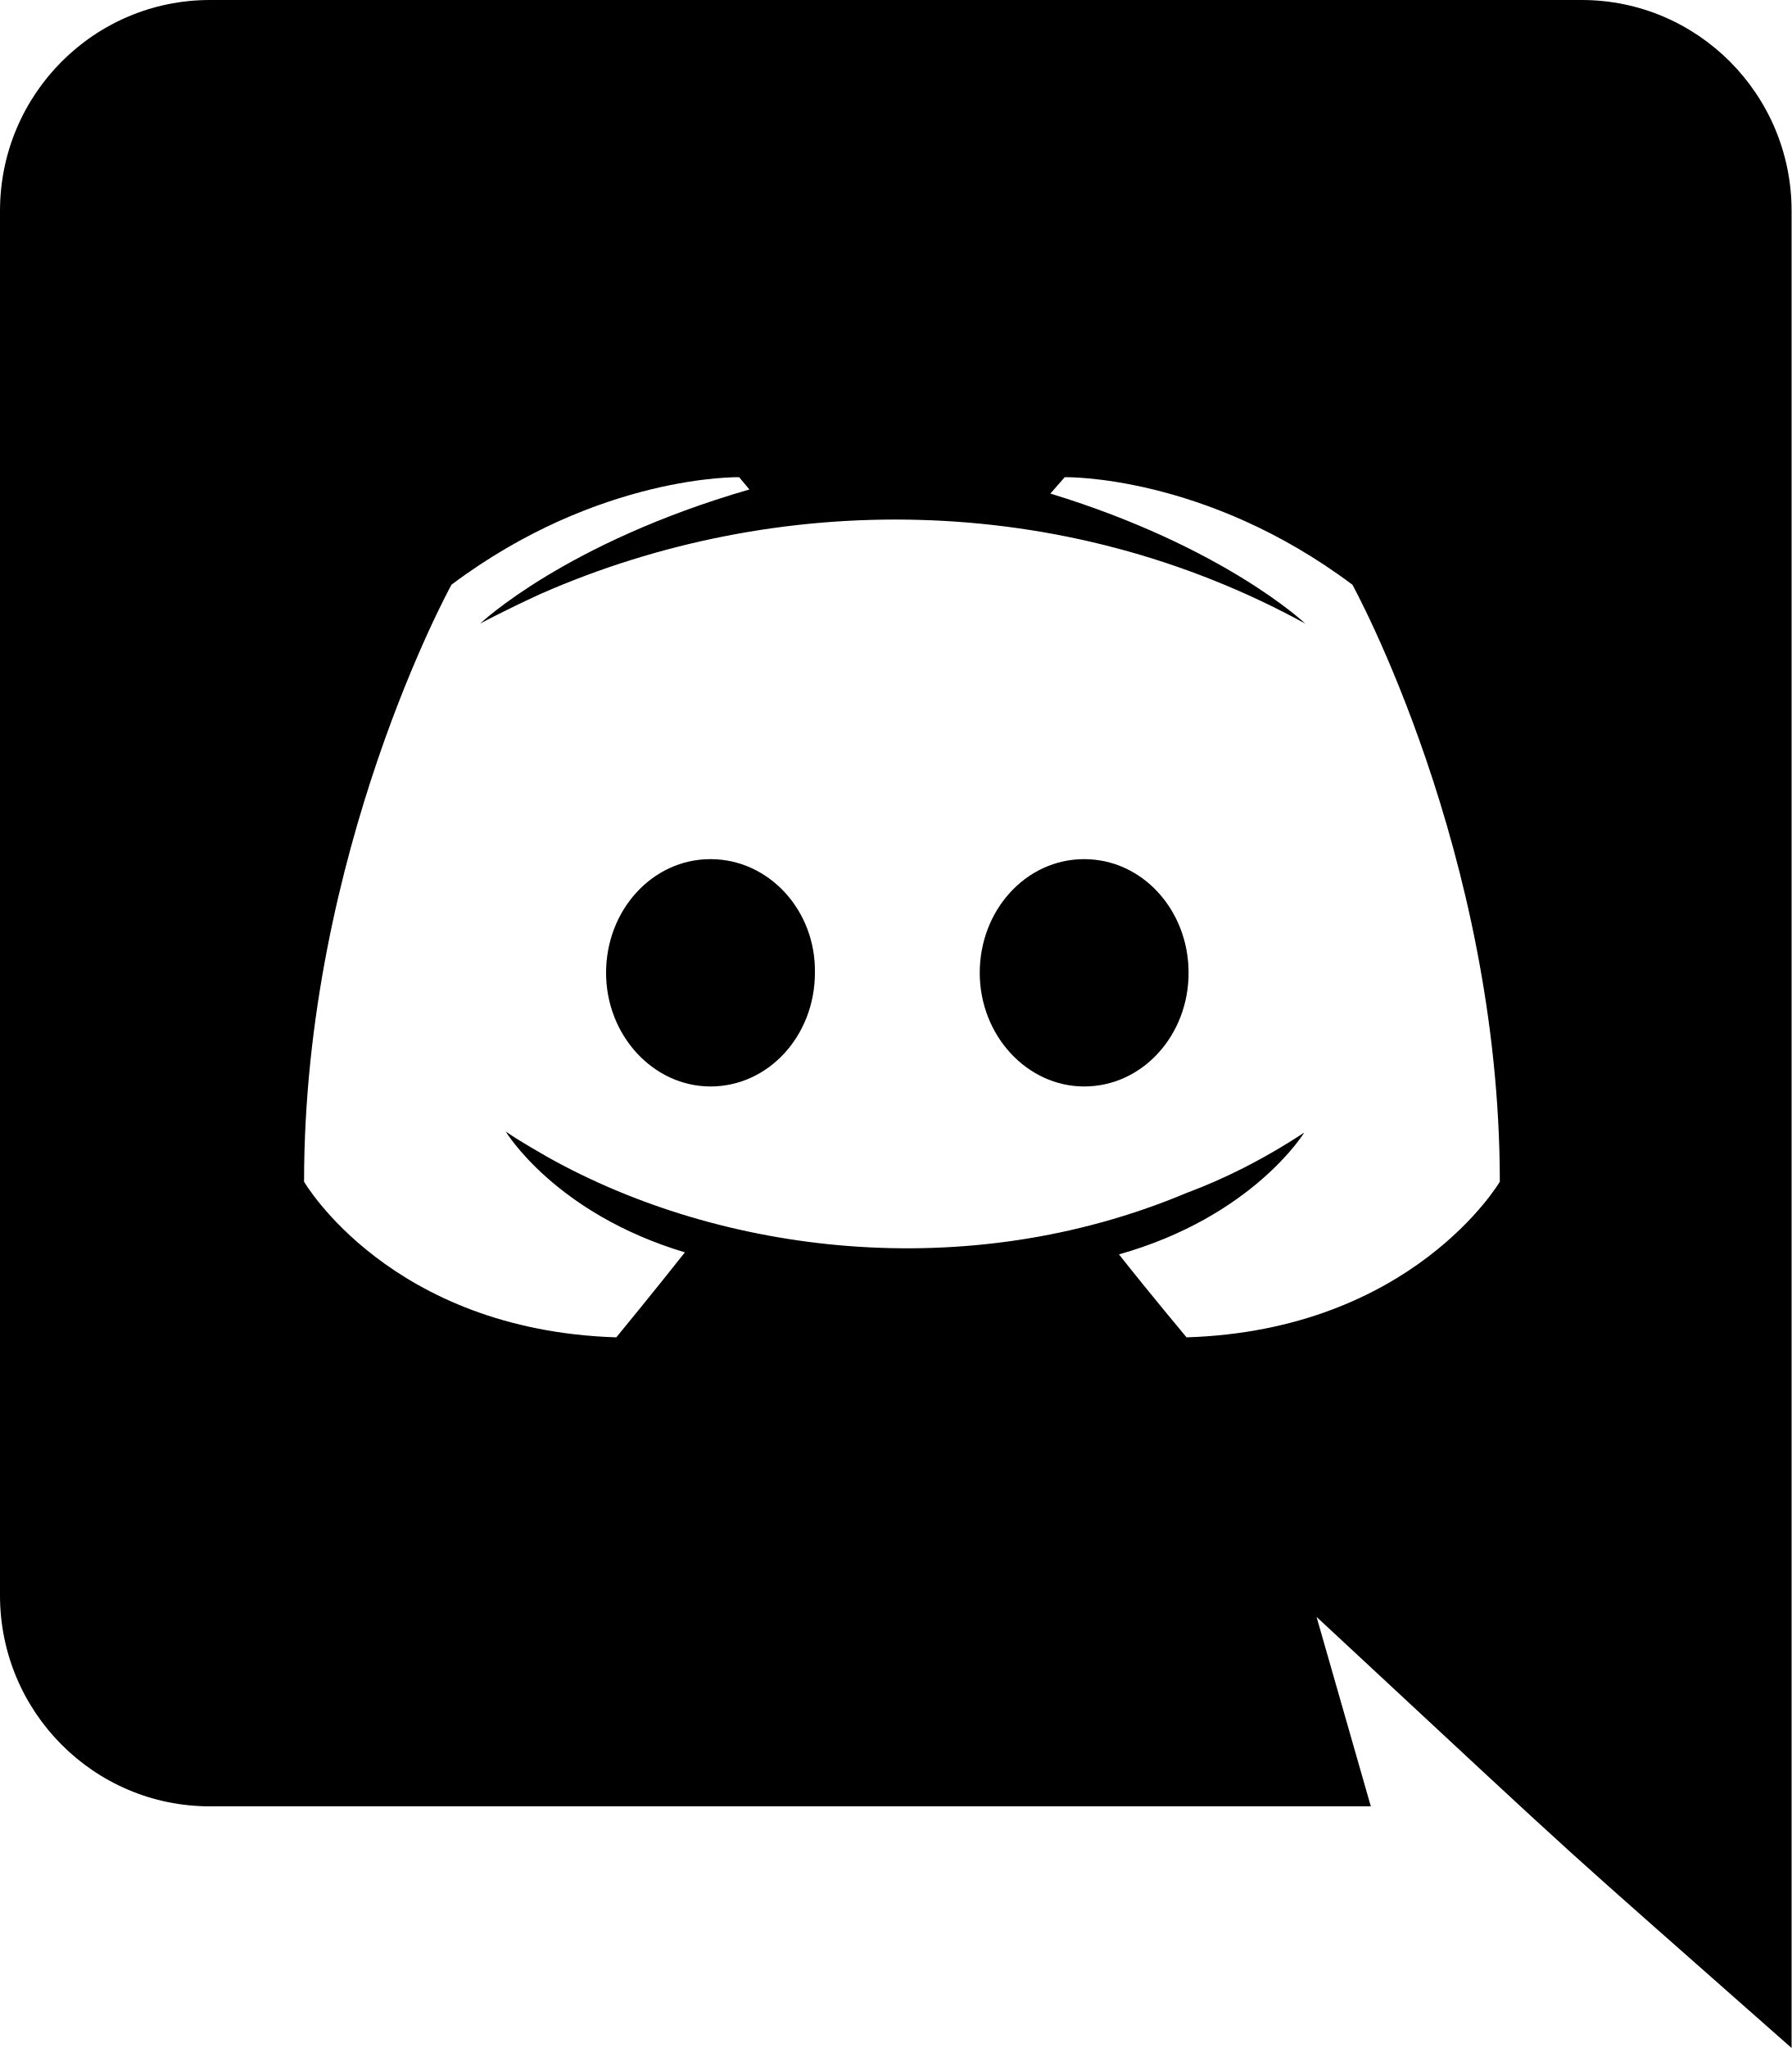
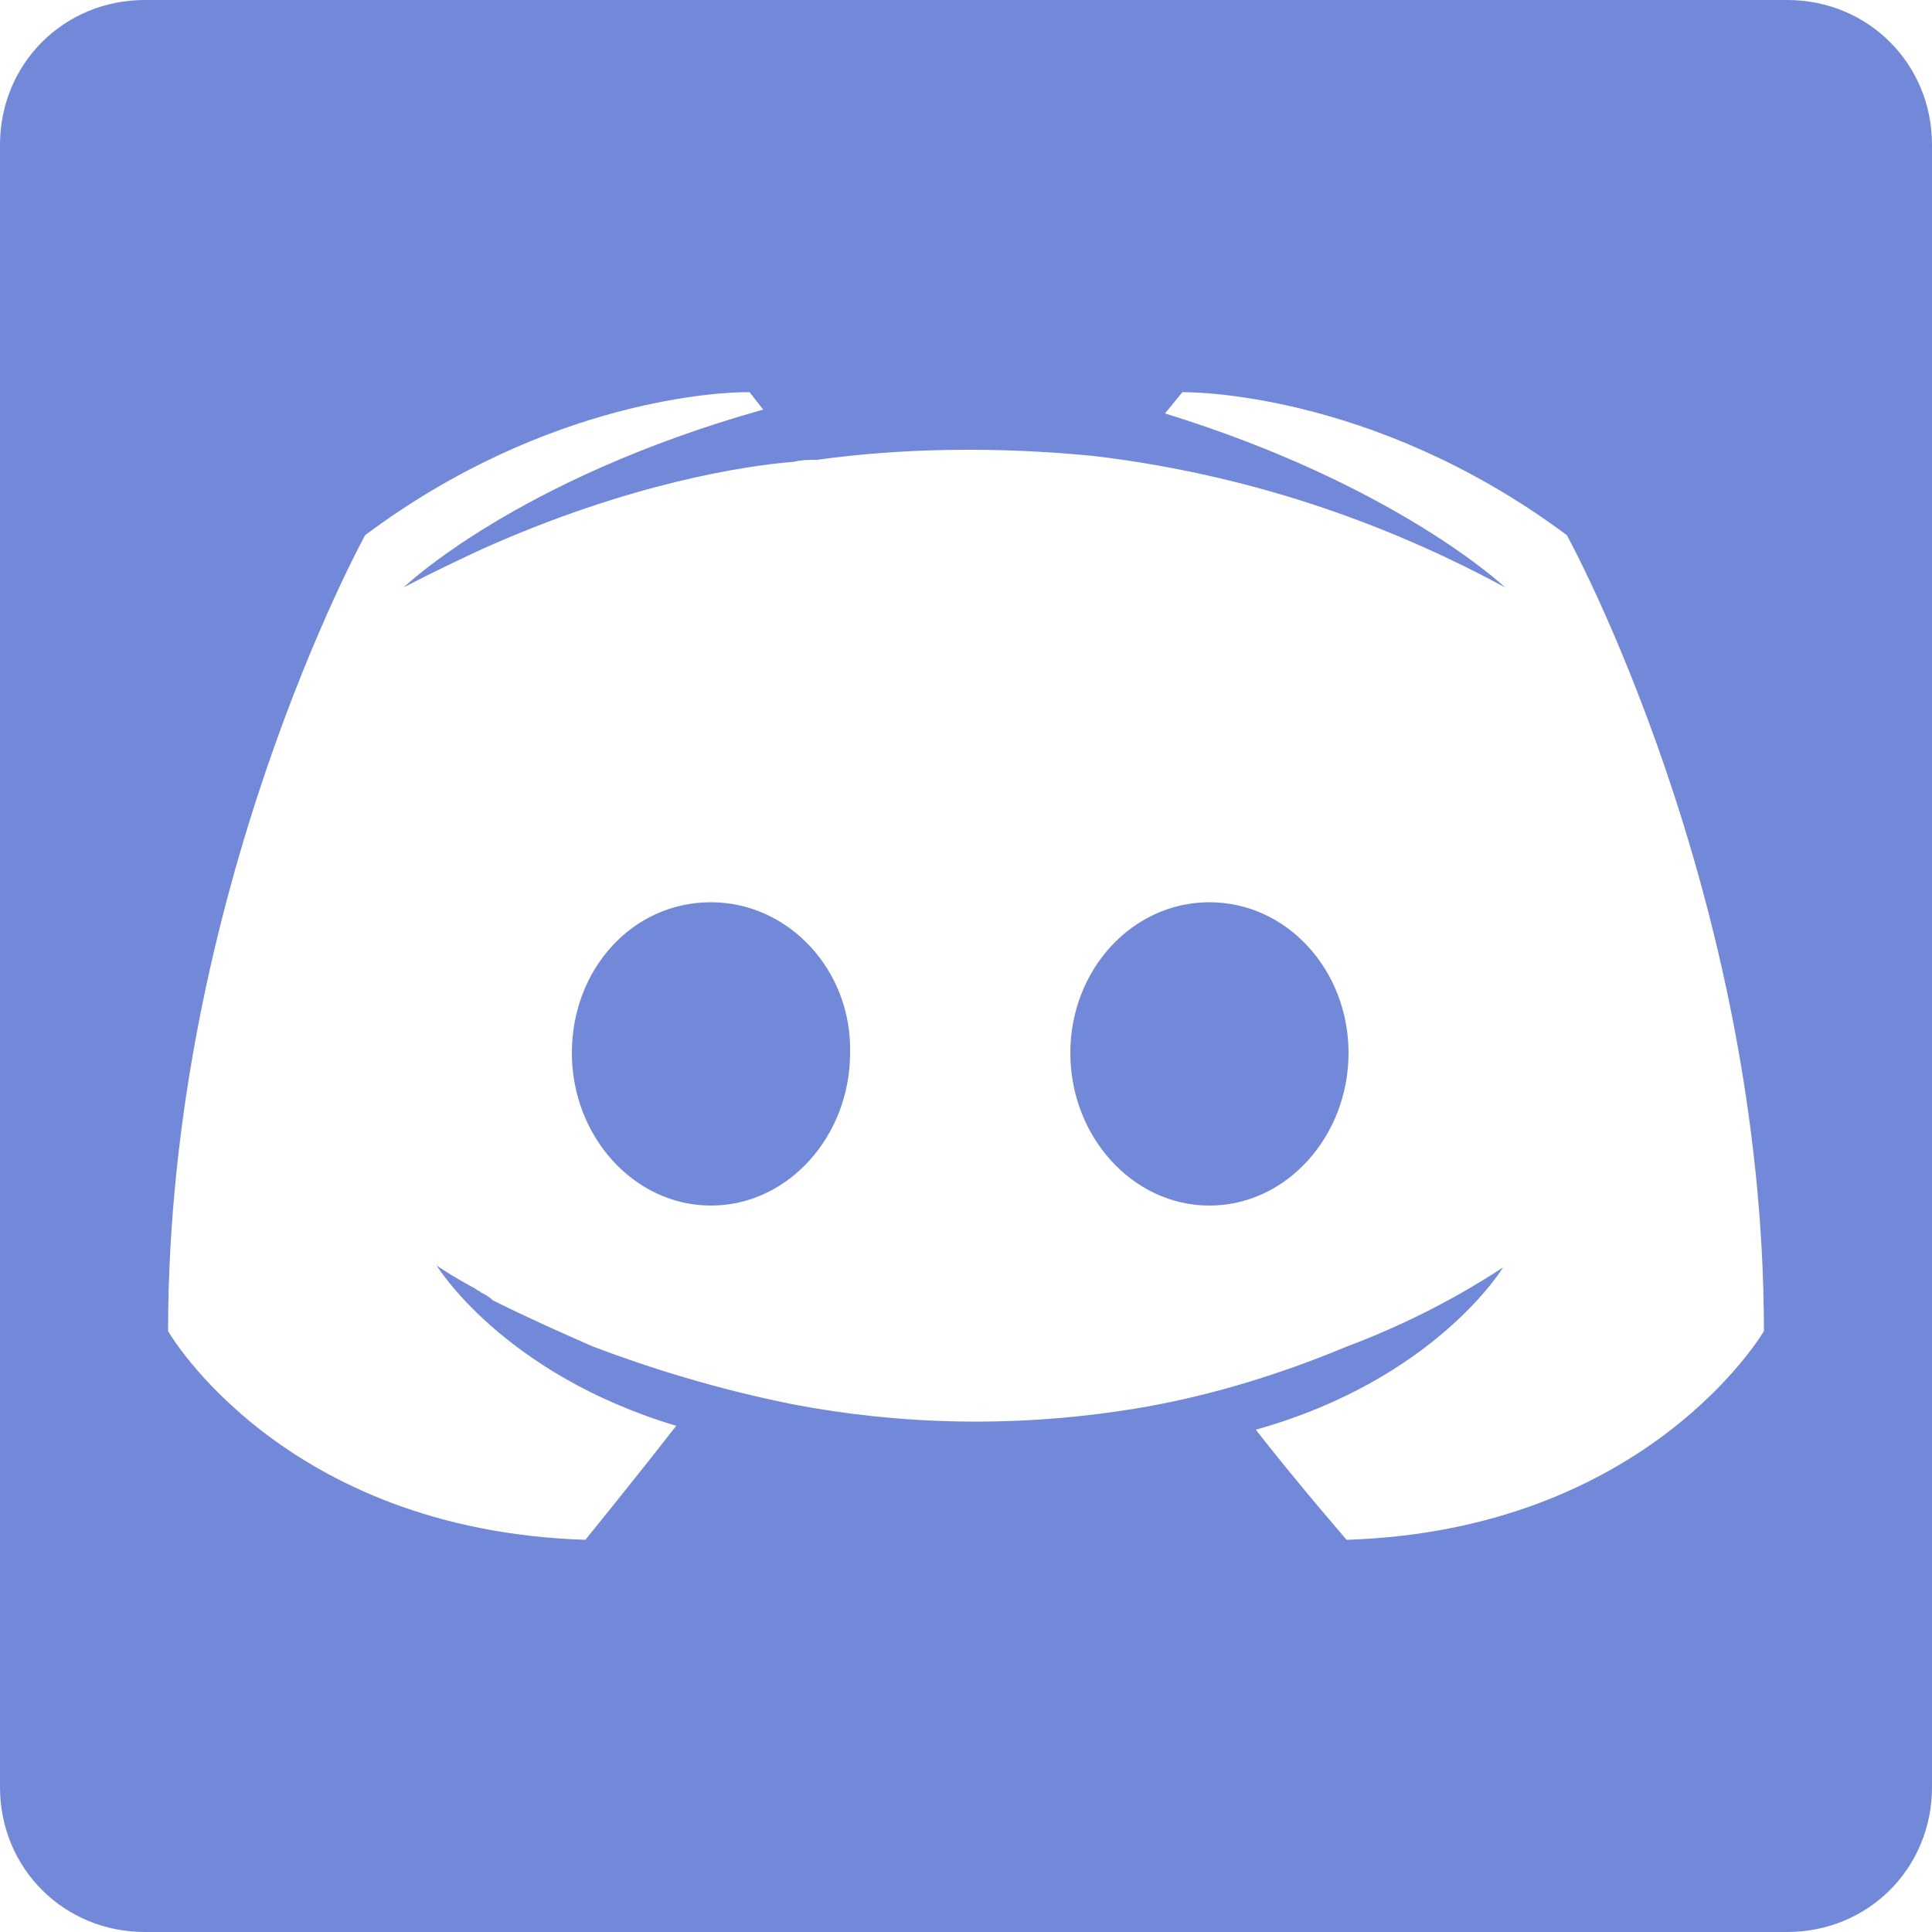
- <svg xmlns="http://www.w3.org/2000/svg" width="448" height="512" class="discord" viewBox="0 0 448 512">
-   <path fill="currentColor" d="M297.216 243.2c0 15.616-11.52 28.416-26.112 28.416-14.336 0-26.112-12.8-26.112-28.416s11.52-28.416 26.112-28.416c14.592 0 26.112 12.8 26.112 28.416zm-119.552-28.416c-14.592 0-26.112 12.8-26.112 28.416s11.776 28.416 26.112 28.416c14.592 0 26.112-12.8 26.112-28.416.256-15.616-11.52-28.416-26.112-28.416zM448 52.736V512c-64.494-56.994-43.868-38.128-118.784-107.776l13.568 47.36H52.48C23.552 451.584 0 428.032 0 398.848V52.736C0 23.552 23.552 0 52.48 0h343.04C424.448 0 448 23.552 448 52.736zm-72.96 242.688c0-82.432-36.864-149.248-36.864-149.248-36.864-27.648-71.936-26.88-71.936-26.88l-3.584 4.096c43.52 13.312 63.744 32.512 63.744 32.512-60.811-33.329-132.244-33.335-191.232-7.424-9.472 4.352-15.104 7.424-15.104 7.424s21.248-20.224 67.328-33.536l-2.56-3.072s-35.072-.768-71.936 26.88c0 0-36.864 66.816-36.864 149.248 0 0 21.504 37.12 78.08 38.912 0 0 9.472-11.52 17.152-21.248-32.512-9.728-44.8-30.208-44.8-30.208 3.766 2.636 9.976 6.053 10.496 6.4 43.21 24.198 104.588 32.126 159.744 8.96 8.96-3.328 18.944-8.192 29.44-15.104 0 0-12.8 20.992-46.336 30.464 7.68 9.728 16.896 20.736 16.896 20.736 56.576-1.792 78.336-38.912 78.336-38.912z" />
+ <svg xmlns="http://www.w3.org/2000/svg" role="img" width="1000mm" height="1000mm" viewBox="0 0 1000 1000" style="max-width:1.6em; height: auto;">
+   <path id="path" style="opacity:1;vector-effect:none;fill:#7289DA;fill-opacity:1;" d="M 75 0C 75 0 75 0 75 0C 33 0 0 33 0 75C 0 75 0 925 0 925C 0 967 33 1000 75 1000C 75 1000 925 1000 925 1000C 967 1000 1000 967 1000 925C 1000 925 1000 75 1000 75C 1000 33 967 0 925 0C 925 0 75 0 75 0 M 386 203C 387 203 388 203 388 203C 388 203 395 212 395 212C 267 248 209 304 209 304C 209 304 224 296 250 284C 326 250 386 241 411 239C 415 238 419 238 423 238C 466 232 515 231 566 236C 633 244 705 264 779 304C 779 304 723 251 603 214C 603 214 612 203 612 203C 612 203 709 201 811 277C 811 277 913 462 913 689C 913 689 853 792 697 797C 697 797 671 767 650 740C 743 714 778 656 778 656C 749 675 721 688 697 697C 661 712 627 722 594 728C 526 740 464 737 411 727C 371 719 336 708 307 697C 291 690 273 682 255 673C 253 671 251 670 249 669C 248 668 247 668 246 667C 233 660 226 655 226 655C 226 655 260 711 350 738C 329 765 303 797 303 797C 146 792 87 689 87 689C 87 462 189 277 189 277C 284 206 375 203 386 203C 386 203 386 203 386 203M 368 467C 327 467 296 502 296 545C 296 588 328 624 368 624C 408 624 440 588 440 545C 441 502 408 467 368 467C 368 467 368 467 368 467M 626 467C 586 467 554 502 554 545C 554 588 586 624 626 624C 666 624 698 588 698 545C 698 502 666 467 626 467C 626 467 626 467 626 467" transform="">
+     </path>
</svg>
